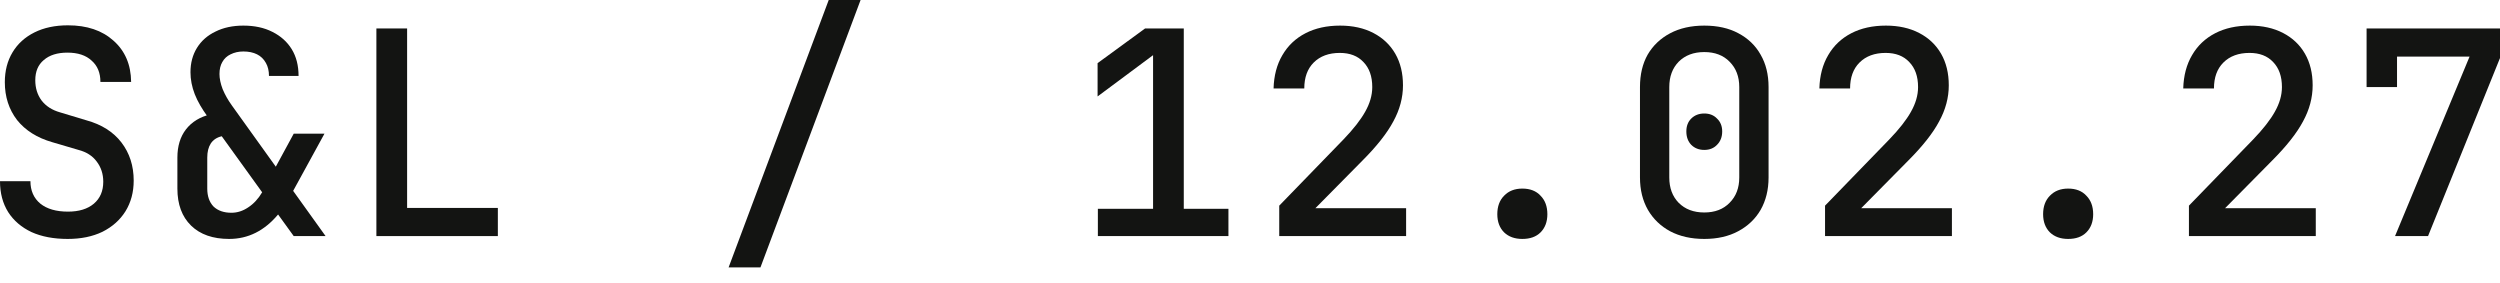
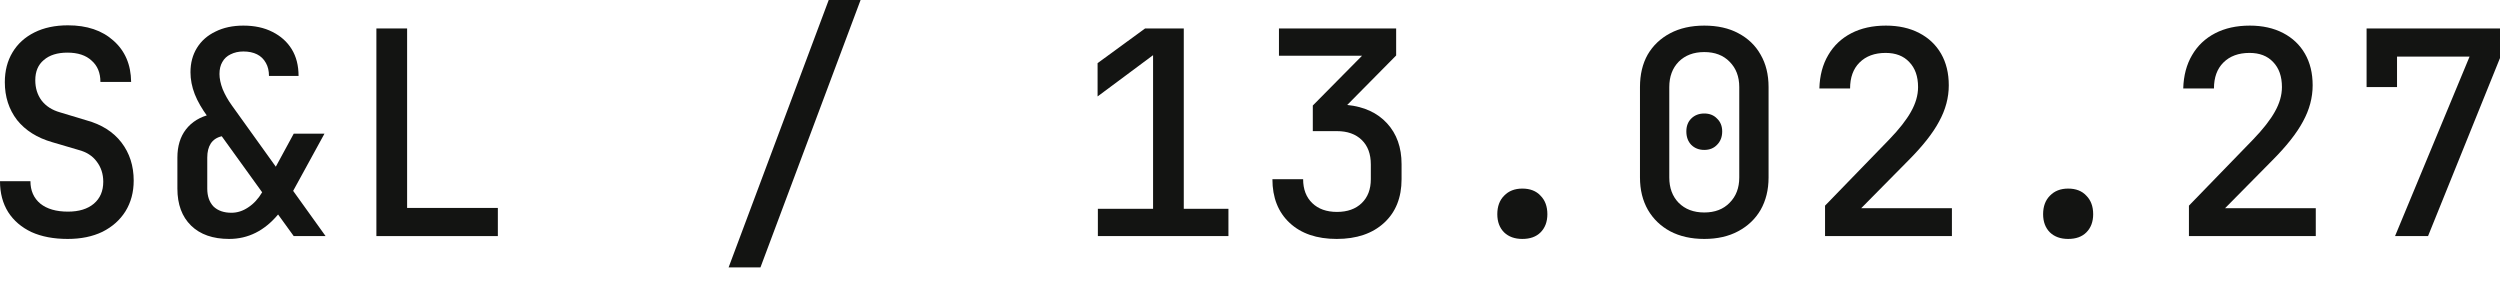
<svg xmlns="http://www.w3.org/2000/svg" viewBox="0 0 115 13">
  <path d="M110.172 10.86L113.6 2.604H110.263V4.004H108.863V1.309H115V2.669L111.69 10.86H110.172Z" fill="#131412" />
  <path d="M100.691 10.86V9.46L103.648 6.412C104.101 5.94 104.433 5.517 104.642 5.142C104.86 4.758 104.969 4.379 104.969 4.004C104.969 3.515 104.834 3.132 104.564 2.853C104.302 2.573 103.94 2.434 103.478 2.434C102.972 2.434 102.57 2.582 102.274 2.879C101.986 3.167 101.842 3.563 101.842 4.069H100.429C100.446 3.476 100.582 2.966 100.834 2.538C101.087 2.102 101.441 1.766 101.894 1.531C102.348 1.295 102.88 1.178 103.491 1.178C104.075 1.178 104.585 1.291 105.022 1.518C105.458 1.745 105.794 2.063 106.029 2.473C106.265 2.883 106.382 3.367 106.382 3.925C106.382 4.492 106.234 5.046 105.938 5.587C105.65 6.128 105.174 6.73 104.511 7.393L102.352 9.578H106.526V10.86H100.691Z" fill="#131412" />
  <path d="M95.135 10.991C94.786 10.991 94.507 10.891 94.297 10.69C94.088 10.481 93.983 10.202 93.983 9.853C93.983 9.495 94.088 9.212 94.297 9.002C94.507 8.784 94.786 8.675 95.135 8.675C95.492 8.675 95.772 8.784 95.972 9.002C96.181 9.212 96.286 9.495 96.286 9.853C96.286 10.202 96.181 10.481 95.972 10.69C95.772 10.891 95.492 10.991 95.135 10.991Z" fill="#131412" />
  <path d="M83.952 10.86V9.46L86.909 6.412C87.363 5.94 87.695 5.517 87.904 5.142C88.122 4.758 88.231 4.379 88.231 4.004C88.231 3.515 88.096 3.132 87.825 2.853C87.564 2.573 87.202 2.434 86.739 2.434C86.234 2.434 85.832 2.582 85.536 2.879C85.248 3.167 85.104 3.563 85.104 4.069H83.691C83.708 3.476 83.843 2.966 84.096 2.538C84.349 2.102 84.703 1.766 85.156 1.531C85.61 1.295 86.142 1.178 86.752 1.178C87.337 1.178 87.847 1.291 88.283 1.518C88.72 1.745 89.055 2.063 89.291 2.473C89.526 2.883 89.644 3.367 89.644 3.925C89.644 4.492 89.496 5.046 89.199 5.587C88.912 6.128 88.436 6.73 87.773 7.393L85.614 9.578H89.788V10.86H83.952Z" fill="#131412" />
  <path d="M78.397 10.991C77.795 10.991 77.271 10.873 76.826 10.638C76.39 10.402 76.05 10.075 75.806 9.657C75.561 9.229 75.439 8.732 75.439 8.165V4.004C75.439 3.428 75.557 2.931 75.793 2.512C76.037 2.094 76.382 1.766 76.826 1.531C77.271 1.295 77.795 1.178 78.397 1.178C79.007 1.178 79.531 1.295 79.967 1.531C80.412 1.766 80.752 2.094 80.987 2.512C81.231 2.931 81.354 3.428 81.354 4.004V8.165C81.354 8.732 81.231 9.229 80.987 9.657C80.743 10.075 80.398 10.402 79.954 10.638C79.517 10.873 78.998 10.991 78.397 10.991ZM78.397 9.774C78.885 9.774 79.273 9.626 79.561 9.329C79.858 9.033 80.006 8.645 80.006 8.165V4.004C80.006 3.524 79.858 3.136 79.561 2.839C79.273 2.543 78.885 2.395 78.397 2.395C77.908 2.395 77.516 2.543 77.219 2.839C76.931 3.136 76.787 3.524 76.787 4.004V8.165C76.787 8.645 76.931 9.033 77.219 9.329C77.516 9.626 77.908 9.774 78.397 9.774ZM78.397 6.896C78.152 6.896 77.952 6.817 77.795 6.66C77.646 6.503 77.572 6.298 77.572 6.045C77.572 5.801 77.646 5.605 77.795 5.456C77.952 5.299 78.152 5.221 78.397 5.221C78.641 5.221 78.837 5.299 78.985 5.456C79.142 5.605 79.221 5.801 79.221 6.045C79.221 6.298 79.142 6.503 78.985 6.66C78.837 6.817 78.641 6.896 78.397 6.896Z" fill="#131412" />
  <path d="M70.028 10.991C69.679 10.991 69.399 10.891 69.19 10.69C68.981 10.481 68.876 10.202 68.876 9.853C68.876 9.495 68.981 9.212 69.19 9.002C69.399 8.784 69.679 8.675 70.028 8.675C70.385 8.675 70.664 8.784 70.865 9.002C71.074 9.212 71.179 9.495 71.179 9.853C71.179 10.202 71.074 10.481 70.865 10.69C70.664 10.891 70.385 10.991 70.028 10.991Z" fill="#131412" />
-   <path d="M58.845 10.86V9.46L61.802 6.412C62.256 5.94 62.587 5.517 62.797 5.142C63.015 4.758 63.124 4.379 63.124 4.004C63.124 3.515 62.989 3.132 62.718 2.853C62.456 2.573 62.094 2.434 61.632 2.434C61.126 2.434 60.725 2.582 60.428 2.879C60.141 3.167 59.997 3.563 59.997 4.069H58.584C58.601 3.476 58.736 2.966 58.989 2.538C59.242 2.102 59.595 1.766 60.049 1.531C60.503 1.295 61.035 1.178 61.645 1.178C62.23 1.178 62.74 1.291 63.176 1.518C63.612 1.745 63.948 2.063 64.184 2.473C64.419 2.883 64.537 3.367 64.537 3.925C64.537 4.492 64.389 5.046 64.092 5.587C63.804 6.128 63.329 6.73 62.666 7.393L60.507 9.578H64.681V10.86H58.845Z" fill="#131412" />
+   <path d="M61.488 10.991Q60.114 10.991 59.323 10.252Q58.531 9.513 58.531 8.243H59.944Q59.944 8.937 60.363 9.342Q60.782 9.748 61.501 9.748Q62.221 9.748 62.64 9.342Q63.058 8.937 63.058 8.243V7.563Q63.058 6.843 62.64 6.438Q62.221 6.032 61.501 6.032H60.389V4.854L62.653 2.565H58.832V1.309H64.223V2.552L61.972 4.828Q63.137 4.946 63.804 5.672Q64.472 6.398 64.472 7.55V8.243Q64.472 9.513 63.667 10.252Q62.862 10.991 61.488 10.991Z" fill="#131412" />
  <path d="M50.502 10.86V9.604H53.041V2.538L50.489 4.436V2.905L52.674 1.309H54.454V9.604H56.508V10.86H50.502Z" fill="#131412" />
  <path d="M33.516 12.3L38.121 0H39.587L34.981 12.3H33.516Z" fill="#131412" />
  <path d="M17.314 10.86V1.309H18.727V9.565H22.901V10.86H17.314Z" fill="#131412" />
  <path d="M10.541 10.991C9.791 10.991 9.207 10.786 8.788 10.376C8.369 9.966 8.16 9.399 8.16 8.675V7.249C8.16 6.726 8.291 6.294 8.552 5.954C8.823 5.605 9.202 5.373 9.691 5.26L9.56 5.378C9.289 5.011 9.089 4.663 8.958 4.331C8.827 3.991 8.762 3.655 8.762 3.324C8.762 2.896 8.862 2.521 9.063 2.198C9.263 1.876 9.547 1.627 9.913 1.452C10.279 1.269 10.707 1.178 11.195 1.178C11.71 1.178 12.155 1.274 12.53 1.466C12.914 1.657 13.21 1.923 13.42 2.264C13.629 2.604 13.734 3.014 13.734 3.494H12.373C12.373 3.258 12.325 3.057 12.229 2.892C12.133 2.717 11.998 2.586 11.823 2.499C11.649 2.412 11.44 2.368 11.195 2.368C10.977 2.368 10.781 2.412 10.607 2.499C10.441 2.578 10.314 2.695 10.227 2.853C10.14 3.001 10.096 3.184 10.096 3.402C10.096 3.611 10.144 3.843 10.24 4.096C10.345 4.349 10.484 4.597 10.659 4.841L12.687 7.668L13.511 6.15H14.925L13.485 8.78L14.977 10.86H13.511L12.792 9.866C12.164 10.616 11.413 10.991 10.541 10.991ZM10.646 9.787C10.916 9.787 11.174 9.704 11.418 9.539C11.671 9.373 11.884 9.142 12.059 8.845L10.201 6.268C9.974 6.32 9.804 6.433 9.691 6.608C9.586 6.774 9.534 6.987 9.534 7.249V8.675C9.534 9.024 9.63 9.299 9.821 9.499C10.022 9.691 10.297 9.787 10.646 9.787Z" fill="#131412" />
  <path d="M3.114 10.991C2.469 10.991 1.915 10.886 1.452 10.677C0.99 10.459 0.632 10.154 0.379 9.761C0.126 9.36 0 8.884 0 8.335H1.4C1.4 8.771 1.553 9.116 1.858 9.369C2.163 9.613 2.586 9.735 3.127 9.735C3.633 9.735 4.03 9.613 4.318 9.369C4.606 9.124 4.75 8.789 4.75 8.361C4.75 8.003 4.649 7.694 4.449 7.432C4.257 7.17 3.978 6.992 3.611 6.896L2.408 6.542C1.71 6.342 1.169 6.001 0.785 5.522C0.41 5.033 0.222 4.453 0.222 3.781C0.222 3.258 0.34 2.8 0.576 2.408C0.811 2.015 1.147 1.71 1.583 1.492C2.019 1.274 2.534 1.165 3.127 1.165C4 1.165 4.697 1.4 5.221 1.871C5.753 2.342 6.023 2.975 6.032 3.768H4.619C4.619 3.35 4.484 3.023 4.213 2.787C3.952 2.543 3.581 2.421 3.101 2.421C2.639 2.421 2.277 2.534 2.015 2.761C1.753 2.979 1.623 3.289 1.623 3.69C1.623 4.048 1.718 4.357 1.91 4.619C2.111 4.881 2.394 5.064 2.761 5.168L3.978 5.535C4.676 5.727 5.212 6.067 5.587 6.555C5.962 7.044 6.15 7.628 6.15 8.309C6.15 8.841 6.023 9.312 5.77 9.722C5.517 10.123 5.164 10.437 4.71 10.664C4.257 10.882 3.725 10.991 3.114 10.991Z" fill="#131412" />
</svg>
